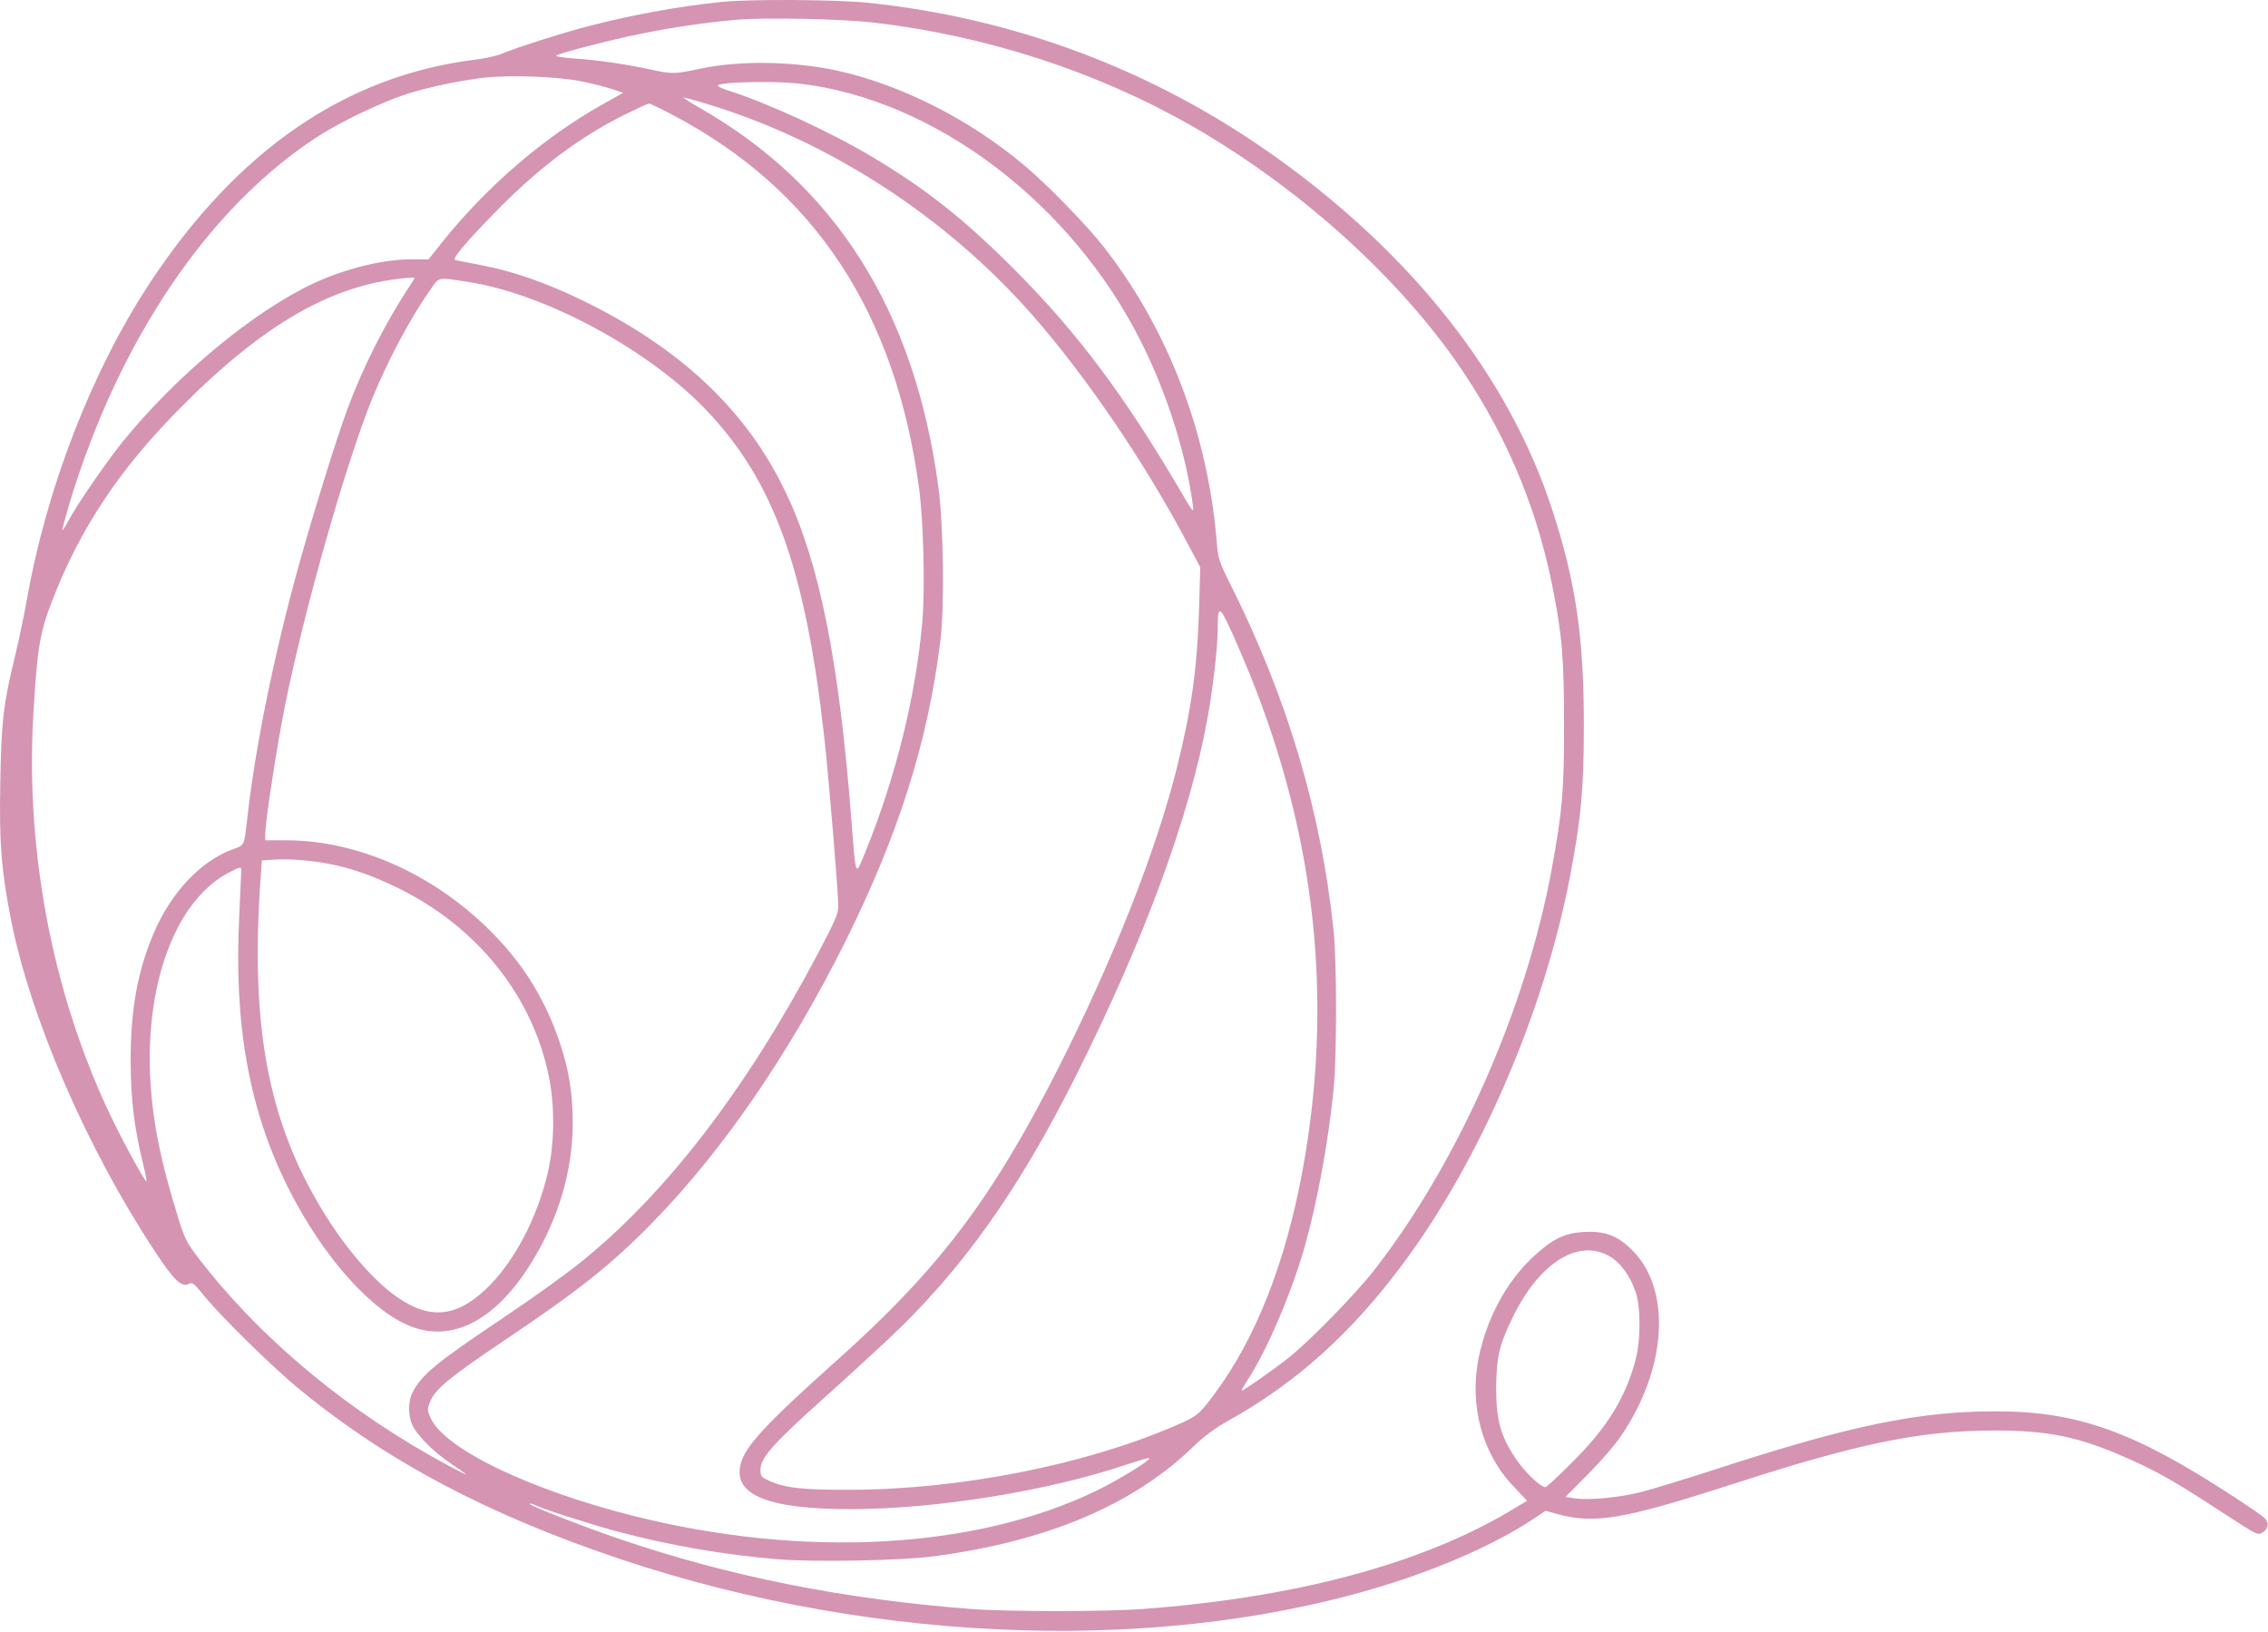
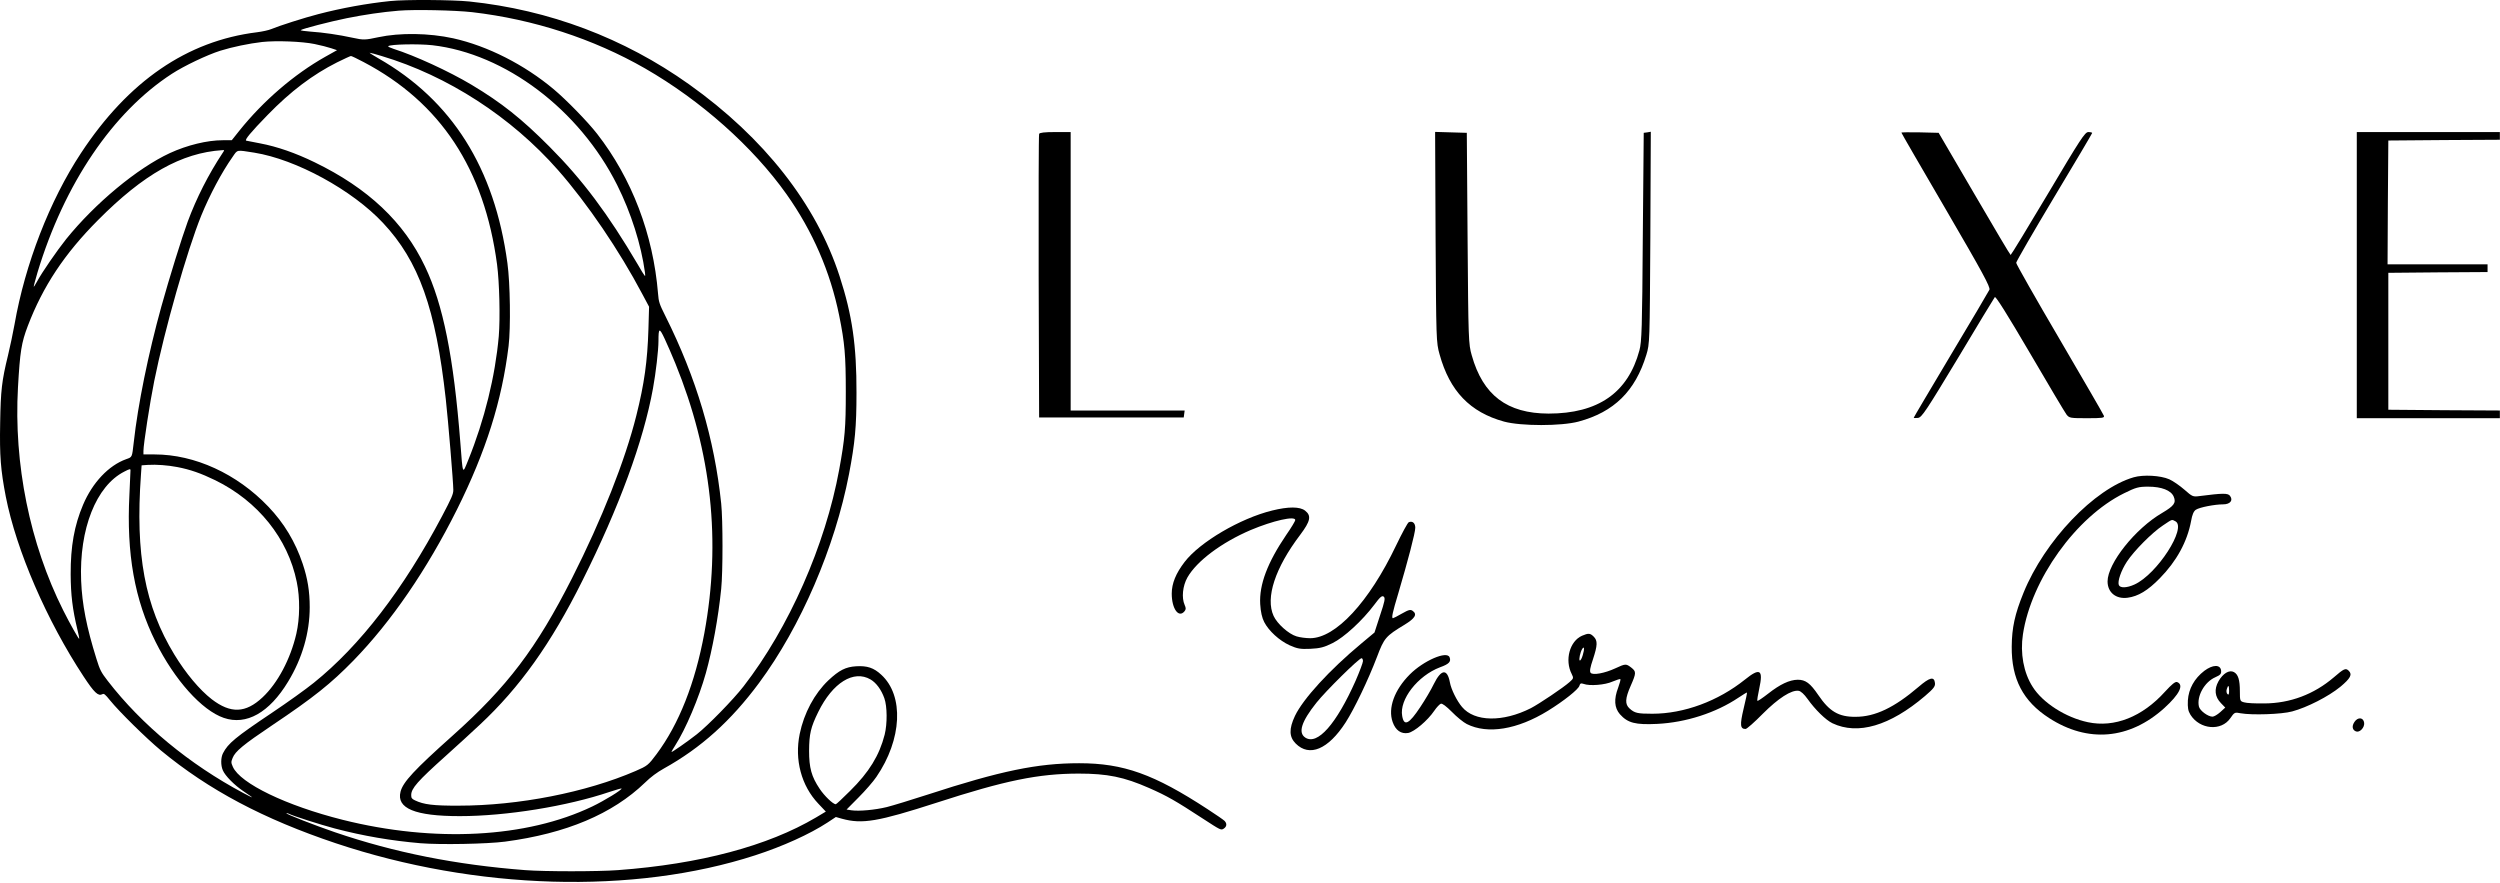
- <svg xmlns="http://www.w3.org/2000/svg" width="100%" height="100%" viewBox="0 0 4733 3404" version="1.1" xml:space="preserve" style="fill-rule:evenodd;clip-rule:evenodd;stroke-linejoin:round;stroke-miterlimit:2;">
+ <svg xmlns="http://www.w3.org/2000/svg" width="100%" height="100%" viewBox="0 0 8585 3029" version="1.1" xml:space="preserve" style="fill-rule:evenodd;clip-rule:evenodd;stroke-linejoin:round;stroke-miterlimit:2;">
  <g transform="matrix(1,0,0,1,-632.121,-173.663)">
-     <g transform="matrix(0.416667,0,0,-0.416667,-260.172,6314.82)">
-       <path d="M5755,14729C5541,14707 5304,14664 5090,14608C4964,14576 4721,14498 4653,14469C4629,14459 4570,14446 4522,14440C3874,14360 3330,13987 2891,13320C2602,12881 2374,12294 2276,11734C2262,11656 2235,11528 2216,11449C2158,11212 2148,11124 2143,10820C2137,10517 2148,10384 2195,10140C2293,9641 2574,8992 2916,8473C3014,8324 3051,8289 3089,8309C3104,8318 3115,8309 3161,8252C3247,8146 3494,7903 3632,7788C4075,7422 4583,7153 5251,6929C6549,6495 8011,6452 9135,6817C9391,6900 9639,7012 9806,7121L9883,7172L9939,7156C10128,7104 10272,7129 10815,7304C11453,7511 11758,7573 12130,7574C12398,7574 12551,7543 12785,7440C12953,7366 13029,7322 13282,7157C13448,7049 13450,7048 13475,7064C13504,7083 13507,7111 13483,7136C13473,7146 13402,7195 13325,7245C12829,7569 12547,7670 12136,7670C11750,7670 11407,7599 10735,7380C10581,7330 10410,7278 10355,7264C10244,7237 10098,7224 10028,7234L9982,7241L10093,7353C10155,7415 10229,7500 10258,7543C10496,7890 10516,8296 10303,8490C10234,8554 10173,8574 10071,8568C9974,8562 9914,8532 9813,8437C9685,8315 9588,8135 9548,7941C9499,7703 9563,7461 9721,7295L9790,7222L9698,7167C9253,6904 8625,6736 7865,6680C7683,6666 7184,6666 7005,6680C6367,6729 5797,6842 5243,7031C5064,7092 4787,7200 4794,7207C4796,7209 4807,7207 4817,7202C4852,7183 5109,7101 5241,7066C5507,6996 5767,6952 6036,6929C6220,6914 6654,6922 6820,6944C7385,7019 7814,7200 8115,7490C8169,7543 8226,7585 8290,7621C8634,7812 8911,8062 9172,8414C9558,8935 9874,9669 10005,10349C10060,10639 10074,10782 10074,11100C10075,11538 10035,11819 9918,12179C9702,12847 9219,13463 8523,13958C7920,14387 7227,14648 6488,14725C6329,14741 5897,14744 5755,14729ZM6515,14626C7082,14560 7636,14380 8116,14105C8632,13808 9114,13380 9426,12940C9668,12598 9832,12221 9914,11815C9965,11563 9975,11447 9975,11110C9975,10775 9967,10681 9914,10390C9786,9690 9448,8923 9028,8382C8933,8259 8698,8019 8595,7938C8506,7868 8360,7767 8360,7774C8360,7777 8375,7804 8394,7833C8492,7985 8615,8276 8679,8505C8740,8724 8794,9017 8821,9285C8837,9441 8837,9921 8821,10075C8759,10671 8591,11238 8305,11810C8248,11924 8242,11942 8236,12020C8191,12569 7994,13085 7672,13499C7584,13612 7389,13812 7270,13912C6998,14140 6658,14313 6339,14384C6115,14433 5845,14437 5645,14394C5525,14368 5507,14367 5408,14389C5279,14417 5136,14438 5017,14446C4963,14450 4923,14456 4927,14460C4940,14472 5199,14539 5352,14570C5517,14603 5679,14627 5835,14640C5982,14652 6354,14644 6515,14626ZM5055,14331C5110,14320 5179,14302 5209,14292L5263,14274L5154,14213C4865,14050 4581,13806 4358,13528L4288,13440L4205,13440C4061,13440 3876,13395 3715,13321C3413,13181 3022,12856 2754,12524C2671,12420 2530,12216 2485,12132C2470,12104 2455,12081 2454,12083C2452,12085 2468,12144 2489,12216C2737,13036 3186,13700 3733,14055C3847,14129 4059,14230 4182,14269C4294,14304 4448,14336 4570,14350C4702,14364 4939,14355 5055,14331ZM6145,14320C6821,14242 7507,13724 7857,13026C7986,12769 8080,12472 8115,12215C8121,12165 8121,12165 8048,12290C7773,12757 7537,13073 7230,13381C6972,13640 6787,13787 6510,13953C6299,14079 5983,14224 5787,14286C5756,14296 5733,14307 5737,14311C5755,14329 6016,14334 6145,14320ZM5676,14220C6288,14037 6878,13655 7311,13162C7581,12855 7877,12419 8090,12016L8153,11898L8147,11691C8138,11394 8109,11185 8035,10890C7931,10474 7715,9928 7440,9385C7110,8734 6842,8380 6335,7927C5978,7608 5874,7496 5851,7406C5812,7252 5985,7180 6400,7180C6829,7180 7394,7271 7789,7405C7847,7424 7895,7438 7898,7436C7907,7426 7739,7323 7626,7269C7019,6978 6164,6933 5315,7146C4793,7277 4366,7483 4298,7637C4281,7676 4281,7681 4296,7719C4320,7780 4395,7842 4660,8020C5049,8281 5207,8408 5415,8621C5766,8982 6095,9462 6374,10020C6642,10559 6790,11025 6852,11535C6872,11702 6867,12116 6841,12302C6722,13183 6327,13810 5645,14199C5596,14227 5560,14250 5566,14250C5572,14250 5621,14237 5676,14220ZM5509,14164C6222,13789 6627,13174 6745,12290C6767,12123 6775,11793 6761,11625C6728,11253 6629,10850 6477,10475C6424,10345 6429,10332 6405,10640C6343,11432 6246,11918 6078,12270C5883,12682 5550,12996 5055,13236C4878,13322 4709,13381 4550,13411C4487,13423 4429,13435 4422,13436C4404,13441 4463,13513 4620,13674C4834,13894 5037,14047 5263,14161C5328,14193 5386,14220 5392,14220C5398,14220 5451,14195 5509,14164ZM4204,13323C4072,13124 3961,12904 3880,12686C3825,12536 3710,12166 3636,11900C3515,11463 3419,10993 3380,10640C3364,10501 3367,10506 3310,10486C3148,10428 2998,10269 2911,10064C2830,9873 2795,9680 2796,9420C2797,9229 2813,9096 2859,8905C2870,8861 2877,8824 2875,8822C2871,8817 2788,8964 2727,9086C2417,9704 2268,10443 2308,11152C2327,11485 2340,11565 2399,11720C2539,12087 2739,12389 3050,12701C3471,13125 3822,13323 4199,13348C4222,13350 4222,13350 4204,13323ZM4496,13325C4883,13263 5404,12979 5689,12674C6021,12320 6177,11881 6270,11044C6293,10836 6340,10269 6340,10201C6340,10162 6324,10126 6236,9959C5877,9280 5475,8758 5048,8415C4975,8356 4802,8232 4663,8139C4320,7909 4254,7854 4207,7763C4186,7723 4185,7651 4205,7605C4226,7554 4313,7466 4400,7408C4501,7340 4501,7338 4395,7394C3896,7660 3454,8025 3139,8433C3078,8512 3067,8533 3035,8636C2943,8930 2902,9141 2893,9360C2874,9840 3032,10239 3293,10371C3343,10397 3350,10398 3350,10383C3350,10373 3345,10271 3340,10156C3312,9609 3388,9185 3582,8795C3758,8442 4010,8160 4214,8090C4423,8018 4636,8138 4810,8426C4941,8641 5010,8880 5010,9115C5010,9261 4991,9380 4945,9517C4877,9720 4772,9895 4626,10047C4336,10351 3945,10530 3573,10530L3470,10530L3470,10563C3470,10623 3530,11013 3570,11210C3666,11687 3874,12417 4005,12741C4083,12932 4196,13145 4296,13286C4344,13355 4327,13351 4496,13325ZM8396,11374C8733,10547 8821,9724 8665,8875C8579,8410 8430,8033 8222,7754C8145,7651 8138,7646 8028,7598C7570,7400 6944,7277 6390,7277C6156,7276 6066,7287 5985,7326C5956,7340 5950,7347 5950,7375C5950,7437 6009,7504 6270,7738C6372,7829 6514,7960 6587,8028C6956,8373 7245,8778 7535,9360C7876,10041 8101,10655 8189,11140C8216,11287 8240,11497 8240,11580C8240,11704 8248,11707 8298,11600C8323,11548 8366,11446 8396,11374ZM3784,10413C3903,10390 4001,10356 4135,10291C4531,10097 4808,9752 4890,9349C4921,9200 4919,9013 4886,8869C4832,8635 4713,8411 4573,8280C4416,8133 4278,8128 4102,8263C3990,8350 3863,8501 3756,8677C3483,9126 3394,9603 3447,10342L3453,10429L3509,10433C3592,10438 3695,10430 3784,10413ZM10204,8446C10257,8415 10304,8351 10332,8272C10359,8197 10360,8035 10335,7935C10286,7743 10191,7587 10014,7413C9946,7345 9887,7290 9882,7290C9857,7290 9776,7368 9733,7433C9657,7546 9635,7627 9635,7785C9636,7941 9650,8003 9720,8145C9853,8416 10048,8537 10204,8446Z" style="fill:#d594b2;fill-rule:nonzero;" />
+     <g transform="matrix(0.370776,0,0,-0.370776,-161.897,5638.44)">
+       <path d="M5755,14729C5541,14707 5304,14664 5090,14608C4964,14576 4721,14498 4653,14469C4629,14459 4570,14446 4522,14440C3874,14360 3330,13987 2891,13320C2602,12881 2374,12294 2276,11734C2262,11656 2235,11528 2216,11449C2158,11212 2148,11124 2143,10820C2137,10517 2148,10384 2195,10140C2293,9641 2574,8992 2916,8473C3014,8324 3051,8289 3089,8309C3104,8318 3115,8309 3161,8252C3247,8146 3494,7903 3632,7788C4075,7422 4583,7153 5251,6929C6549,6495 8011,6452 9135,6817C9391,6900 9639,7012 9806,7121L9883,7172L9939,7156C10128,7104 10272,7129 10815,7304C11453,7511 11758,7573 12130,7574C12398,7574 12551,7543 12785,7440C12953,7366 13029,7322 13282,7157C13448,7049 13450,7048 13475,7064C13504,7083 13507,7111 13483,7136C13473,7146 13402,7195 13325,7245C12829,7569 12547,7670 12136,7670C11750,7670 11407,7599 10735,7380C10581,7330 10410,7278 10355,7264C10244,7237 10098,7224 10028,7234L9982,7241L10093,7353C10155,7415 10229,7500 10258,7543C10496,7890 10516,8296 10303,8490C10234,8554 10173,8574 10071,8568C9974,8562 9914,8532 9813,8437C9685,8315 9588,8135 9548,7941C9499,7703 9563,7461 9721,7295L9790,7222L9698,7167C9253,6904 8625,6736 7865,6680C7683,6666 7184,6666 7005,6680C6367,6729 5797,6842 5243,7031C5064,7092 4787,7200 4794,7207C4796,7209 4807,7207 4817,7202C4852,7183 5109,7101 5241,7066C5507,6996 5767,6952 6036,6929C6220,6914 6654,6922 6820,6944C7385,7019 7814,7200 8115,7490C8169,7543 8226,7585 8290,7621C8634,7812 8911,8062 9172,8414C9558,8935 9874,9669 10005,10349C10060,10639 10074,10782 10074,11100C10075,11538 10035,11819 9918,12179C9702,12847 9219,13463 8523,13958C7920,14387 7227,14648 6488,14725C6329,14741 5897,14744 5755,14729ZM6515,14626C7082,14560 7636,14380 8116,14105C8632,13808 9114,13380 9426,12940C9668,12598 9832,12221 9914,11815C9965,11563 9975,11447 9975,11110C9975,10775 9967,10681 9914,10390C9786,9690 9448,8923 9028,8382C8933,8259 8698,8019 8595,7938C8506,7868 8360,7767 8360,7774C8360,7777 8375,7804 8394,7833C8492,7985 8615,8276 8679,8505C8740,8724 8794,9017 8821,9285C8837,9441 8837,9921 8821,10075C8759,10671 8591,11238 8305,11810C8248,11924 8242,11942 8236,12020C8191,12569 7994,13085 7672,13499C7584,13612 7389,13812 7270,13912C6998,14140 6658,14313 6339,14384C6115,14433 5845,14437 5645,14394C5525,14368 5507,14367 5408,14389C5279,14417 5136,14438 5017,14446C4963,14450 4923,14456 4927,14460C4940,14472 5199,14539 5352,14570C5517,14603 5679,14627 5835,14640C5982,14652 6354,14644 6515,14626ZM5055,14331C5110,14320 5179,14302 5209,14292L5263,14274L5154,14213C4865,14050 4581,13806 4358,13528L4288,13440L4205,13440C4061,13440 3876,13395 3715,13321C3413,13181 3022,12856 2754,12524C2671,12420 2530,12216 2485,12132C2470,12104 2455,12081 2454,12083C2452,12085 2468,12144 2489,12216C2737,13036 3186,13700 3733,14055C3847,14129 4059,14230 4182,14269C4294,14304 4448,14336 4570,14350C4702,14364 4939,14355 5055,14331ZM6145,14320C6821,14242 7507,13724 7857,13026C7986,12769 8080,12472 8115,12215C8121,12165 8121,12165 8048,12290C7773,12757 7537,13073 7230,13381C6972,13640 6787,13787 6510,13953C6299,14079 5983,14224 5787,14286C5756,14296 5733,14307 5737,14311C5755,14329 6016,14334 6145,14320ZM5676,14220C6288,14037 6878,13655 7311,13162C7581,12855 7877,12419 8090,12016L8153,11898L8147,11691C8138,11394 8109,11185 8035,10890C7931,10474 7715,9928 7440,9385C7110,8734 6842,8380 6335,7927C5978,7608 5874,7496 5851,7406C5812,7252 5985,7180 6400,7180C6829,7180 7394,7271 7789,7405C7847,7424 7895,7438 7898,7436C7907,7426 7739,7323 7626,7269C7019,6978 6164,6933 5315,7146C4793,7277 4366,7483 4298,7637C4281,7676 4281,7681 4296,7719C4320,7780 4395,7842 4660,8020C5049,8281 5207,8408 5415,8621C5766,8982 6095,9462 6374,10020C6642,10559 6790,11025 6852,11535C6872,11702 6867,12116 6841,12302C6722,13183 6327,13810 5645,14199C5596,14227 5560,14250 5566,14250C5572,14250 5621,14237 5676,14220ZM5509,14164C6222,13789 6627,13174 6745,12290C6767,12123 6775,11793 6761,11625C6728,11253 6629,10850 6477,10475C6424,10345 6429,10332 6405,10640C6343,11432 6246,11918 6078,12270C5883,12682 5550,12996 5055,13236C4878,13322 4709,13381 4550,13411C4487,13423 4429,13435 4422,13436C4404,13441 4463,13513 4620,13674C4834,13894 5037,14047 5263,14161C5328,14193 5386,14220 5392,14220C5398,14220 5451,14195 5509,14164ZM4204,13323C4072,13124 3961,12904 3880,12686C3825,12536 3710,12166 3636,11900C3515,11463 3419,10993 3380,10640C3364,10501 3367,10506 3310,10486C3148,10428 2998,10269 2911,10064C2830,9873 2795,9680 2796,9420C2797,9229 2813,9096 2859,8905C2870,8861 2877,8824 2875,8822C2871,8817 2788,8964 2727,9086C2417,9704 2268,10443 2308,11152C2327,11485 2340,11565 2399,11720C2539,12087 2739,12389 3050,12701C3471,13125 3822,13323 4199,13348C4222,13350 4222,13350 4204,13323ZM4496,13325C4883,13263 5404,12979 5689,12674C6021,12320 6177,11881 6270,11044C6293,10836 6340,10269 6340,10201C6340,10162 6324,10126 6236,9959C5877,9280 5475,8758 5048,8415C4975,8356 4802,8232 4663,8139C4320,7909 4254,7854 4207,7763C4186,7723 4185,7651 4205,7605C4226,7554 4313,7466 4400,7408C4501,7340 4501,7338 4395,7394C3896,7660 3454,8025 3139,8433C3078,8512 3067,8533 3035,8636C2943,8930 2902,9141 2893,9360C2874,9840 3032,10239 3293,10371C3343,10397 3350,10398 3350,10383C3350,10373 3345,10271 3340,10156C3312,9609 3388,9185 3582,8795C3758,8442 4010,8160 4214,8090C4423,8018 4636,8138 4810,8426C4941,8641 5010,8880 5010,9115C5010,9261 4991,9380 4945,9517C4877,9720 4772,9895 4626,10047C4336,10351 3945,10530 3573,10530L3470,10530L3470,10563C3470,10623 3530,11013 3570,11210C3666,11687 3874,12417 4005,12741C4083,12932 4196,13145 4296,13286C4344,13355 4327,13351 4496,13325ZM8396,11374C8733,10547 8821,9724 8665,8875C8579,8410 8430,8033 8222,7754C8145,7651 8138,7646 8028,7598C7570,7400 6944,7277 6390,7277C6156,7276 6066,7287 5985,7326C5956,7340 5950,7347 5950,7375C5950,7437 6009,7504 6270,7738C6372,7829 6514,7960 6587,8028C6956,8373 7245,8778 7535,9360C7876,10041 8101,10655 8189,11140C8216,11287 8240,11497 8240,11580C8240,11704 8248,11707 8298,11600C8323,11548 8366,11446 8396,11374ZM3784,10413C3903,10390 4001,10356 4135,10291C4531,10097 4808,9752 4890,9349C4921,9200 4919,9013 4886,8869C4832,8635 4713,8411 4573,8280C4416,8133 4278,8128 4102,8263C3990,8350 3863,8501 3756,8677C3483,9126 3394,9603 3447,10342L3453,10429L3509,10433C3592,10438 3695,10430 3784,10413ZM10204,8446C10257,8415 10304,8351 10332,8272C10359,8197 10360,8035 10335,7935C10286,7743 10191,7587 10014,7413C9946,7345 9887,7290 9882,7290C9857,7290 9776,7368 9733,7433C9657,7546 9635,7627 9635,7785C9636,7941 9650,8003 9720,8145C9853,8416 10048,8537 10204,8446Z" style="fill-rule:nonzero;" />
+     </g>
+     <g transform="matrix(4.16667,0,0,4.16667,346.611,-324.42)">
+       <g transform="matrix(0.126791,0,0,-0.126791,535.046,891.493)">
+         <path d="M3075,5218C3072,5211 3071,4793 3072,4290L3075,3375L4015,3375L4018,3398L4021,3420L3280,3420L3280,5230L3180,5230C3109,5230 3078,5226 3075,5218Z" style="fill-rule:nonzero;" />
+       </g>
+       <g transform="matrix(0.126791,0,0,-0.126791,535.046,891.493)">
+         <path d="M5652,4548C5656,3879 5656,3863 5678,3785C5744,3546 5876,3409 6097,3348C6208,3318 6469,3318 6581,3348C6812,3410 6950,3546 7022,3782C7044,3854 7044,3864 7048,4543L7051,5232L7028,5228L7005,5225L6999,4550C6995,3954 6992,3867 6977,3811C6903,3535 6708,3400 6386,3400C6117,3401 5960,3519 5887,3779C5866,3852 5865,3878 5860,4540L5855,5225L5649,5231L5652,4548Z" style="fill-rule:nonzero;" />
+       </g>
+       <g transform="matrix(0.126791,0,0,-0.126791,535.046,891.493)">
+         <path d="M8680,5226C8680,5223 8811,4997 8971,4723C9210,4313 9259,4222 9252,4205C9247,4194 9134,4003 9001,3781C8869,3559 8760,3376 8760,3373C8760,3371 8772,3370 8788,3372C8812,3375 8839,3415 9047,3760C9174,3972 9282,4151 9287,4157C9292,4166 9369,4043 9515,3794C9636,3587 9743,3407 9753,3394C9771,3371 9777,3370 9887,3370C9988,3370 10001,3372 9996,3386C9993,3395 9863,3619 9708,3884C9553,4148 9426,4372 9426,4380C9426,4388 9537,4580 9673,4807C9809,5033 9920,5221 9920,5224C9920,5227 9909,5230 9895,5230C9873,5230 9844,5185 9633,4830C9502,4610 9393,4431 9390,4431C9387,4431 9281,4610 9154,4828L8922,5225L8801,5228C8734,5229 8680,5229 8680,5226Z" style="fill-rule:nonzero;" />
+       </g>
+       <g transform="matrix(0.126791,0,0,-0.126791,535.046,891.493)">
+         <path d="M11640,5230L11640,3370L12570,3370L12570,3420L12208,3422L11845,3425L11845,4315L12168,4318L12490,4320L12490,4370L11840,4370L11842,4773L11845,5175L12208,5178L12570,5180L12570,5230L11640,5230Z" style="fill-rule:nonzero;" />
+       </g>
+       <g transform="matrix(0.126791,0,0,-0.126791,535.046,891.493)">
+         <path d="M10190,2986C9934,2912 9611,2573 9474,2236C9417,2096 9398,2008 9397,1885C9395,1675 9471,1530 9640,1421C9892,1258 10162,1281 10389,1486C10488,1576 10518,1637 10472,1655C10460,1659 10438,1641 10393,1592C10246,1429 10065,1357 9892,1394C9749,1424 9598,1520 9533,1624C9474,1716 9451,1842 9470,1966C9524,2321 9815,2728 10127,2882C10204,2920 10221,2925 10284,2925C10371,2925 10433,2901 10450,2860C10467,2820 10452,2800 10376,2755C10200,2653 10020,2426 10020,2309C10020,2237 10075,2193 10150,2203C10219,2212 10282,2250 10360,2330C10468,2440 10538,2567 10563,2702C10570,2743 10580,2766 10594,2775C10618,2791 10717,2810 10771,2810C10817,2810 10838,2836 10816,2865C10803,2884 10768,2883 10619,2864C10575,2858 10571,2860 10520,2905C10490,2931 10446,2962 10421,2973C10364,2998 10252,3004 10190,2986ZM10461,2700C10537,2659 10342,2356 10195,2289C10145,2266 10101,2265 10093,2286C10084,2310 10108,2380 10146,2438C10192,2508 10310,2627 10380,2673C10443,2715 10436,2713 10461,2700Z" style="fill-rule:nonzero;" />
+       </g>
+       <g transform="matrix(0.126791,0,0,-0.126791,535.046,891.493)">
+         <path d="M4590,2770C4382,2719 4120,2565 4021,2436C3964,2362 3937,2296 3937,2230C3937,2131 3982,2069 4020,2115C4030,2127 4030,2136 4021,2156C4000,2203 4008,2280 4039,2335C4100,2442 4261,2562 4450,2643C4595,2704 4740,2737 4740,2708C4740,2702 4714,2658 4681,2611C4559,2431 4505,2288 4512,2162C4515,2111 4524,2072 4538,2045C4568,1987 4636,1925 4703,1894C4753,1872 4772,1868 4838,1871C4901,1874 4928,1881 4982,1908C5057,1945 5175,2053 5254,2158C5291,2208 5304,2219 5315,2210C5326,2201 5322,2180 5291,2088L5255,1977L5170,1906C4963,1734 4791,1546 4738,1435C4698,1350 4700,1298 4743,1255C4832,1166 4954,1217 5067,1392C5123,1479 5214,1668 5271,1818C5318,1942 5327,1953 5451,2028C5518,2069 5534,2095 5504,2117C5489,2128 5479,2126 5433,2100C5404,2083 5378,2070 5375,2070C5364,2070 5372,2107 5410,2233C5472,2443 5520,2625 5520,2658C5520,2688 5502,2704 5478,2694C5471,2692 5434,2623 5395,2542C5220,2175 5002,1940 4837,1940C4810,1940 4770,1945 4748,1952C4697,1967 4622,2034 4599,2085C4545,2203 4609,2397 4772,2612C4839,2701 4846,2736 4804,2769C4770,2796 4695,2796 4590,2770ZM5180,1791C5180,1781 5158,1723 5132,1663C5007,1382 4884,1242 4805,1294C4757,1326 4780,1398 4877,1520C4938,1597 5154,1810 5171,1810C5176,1810 5180,1801 5180,1791Z" style="fill-rule:nonzero;" />
+       </g>
+       <g transform="matrix(0.126791,0,0,-0.126791,535.046,891.493)">
+         <path d="M6604,1956C6524,1921 6490,1798 6537,1707C6550,1681 6549,1678 6523,1655C6483,1619 6325,1513 6271,1485C6089,1393 5905,1396 5824,1493C5790,1533 5753,1608 5745,1653C5728,1743 5689,1740 5641,1643C5623,1605 5583,1538 5553,1493C5479,1381 5447,1365 5435,1434C5415,1541 5536,1696 5681,1751C5740,1772 5754,1788 5743,1816C5726,1860 5574,1794 5485,1705C5384,1604 5341,1485 5373,1395C5392,1341 5428,1316 5474,1324C5514,1332 5600,1404 5644,1469C5659,1491 5678,1511 5686,1514C5695,1518 5722,1497 5758,1461C5789,1429 5833,1393 5855,1382C5990,1314 6184,1346 6382,1468C6486,1532 6581,1608 6587,1631C6591,1646 6597,1649 6614,1643C6653,1628 6754,1636 6802,1658C6828,1669 6851,1676 6853,1674C6856,1671 6849,1647 6839,1619C6810,1543 6814,1488 6850,1446C6901,1389 6950,1376 7093,1383C7279,1392 7474,1455 7620,1553C7650,1573 7675,1588 7676,1587C7678,1586 7668,1538 7654,1481C7629,1375 7632,1350 7667,1350C7675,1350 7725,1394 7779,1449C7880,1550 7965,1605 8012,1598C8026,1596 8048,1576 8070,1545C8119,1476 8188,1408 8232,1387C8397,1309 8605,1370 8833,1564C8889,1612 8901,1627 8898,1649C8893,1693 8864,1686 8792,1624C8634,1489 8509,1429 8382,1429C8272,1428 8212,1464 8140,1570C8087,1648 8057,1670 8006,1670C7952,1669 7892,1641 7813,1579C7777,1551 7746,1530 7744,1533C7741,1535 7747,1571 7756,1613C7783,1736 7761,1750 7663,1671C7488,1531 7267,1449 7061,1449C6965,1449 6946,1453 6913,1483C6882,1511 6884,1548 6920,1630C6957,1714 6957,1723 6924,1749C6890,1775 6887,1775 6820,1744C6751,1712 6674,1698 6660,1715C6652,1724 6657,1750 6675,1803C6705,1894 6706,1924 6680,1950C6657,1973 6646,1974 6604,1956ZM6609,1831C6603,1809 6594,1793 6589,1795C6582,1800 6592,1849 6605,1870C6619,1892 6621,1871 6609,1831Z" style="fill-rule:nonzero;" />
+       </g>
+       <g transform="matrix(0.126791,0,0,-0.126791,535.046,891.493)">
+         <path d="M10649,1728C10584,1678 10547,1611 10542,1536C10540,1488 10543,1468 10559,1442C10620,1346 10759,1334 10818,1420C10844,1458 10847,1460 10885,1452C10958,1439 11151,1445 11220,1464C11317,1490 11456,1561 11533,1624C11599,1679 11612,1704 11588,1728C11568,1748 11557,1743 11490,1685C11361,1575 11207,1517 11040,1516C10982,1515 10923,1518 10908,1523C10881,1530 10880,1533 10880,1595C10880,1669 10869,1705 10841,1720C10811,1736 10770,1711 10741,1660C10712,1608 10717,1559 10757,1518L10785,1489L10752,1459C10734,1443 10712,1430 10702,1430C10673,1430 10621,1468 10614,1495C10598,1561 10649,1655 10720,1686C10754,1701 10760,1708 10758,1730C10753,1770 10704,1769 10649,1728ZM10810,1598C10810,1575 10807,1569 10799,1577C10793,1583 10791,1597 10795,1609C10804,1639 10810,1635 10810,1598Z" style="fill-rule:nonzero;" />
+       </g>
+       <g transform="matrix(0.126791,0,0,-0.126791,535.046,891.493)">
+         <path d="M11625,1396C11606,1368 11611,1343 11635,1334C11659,1325 11691,1359 11688,1389C11684,1426 11647,1429 11625,1396Z" style="fill-rule:nonzero;" />
+       </g>
    </g>
  </g>
</svg>
